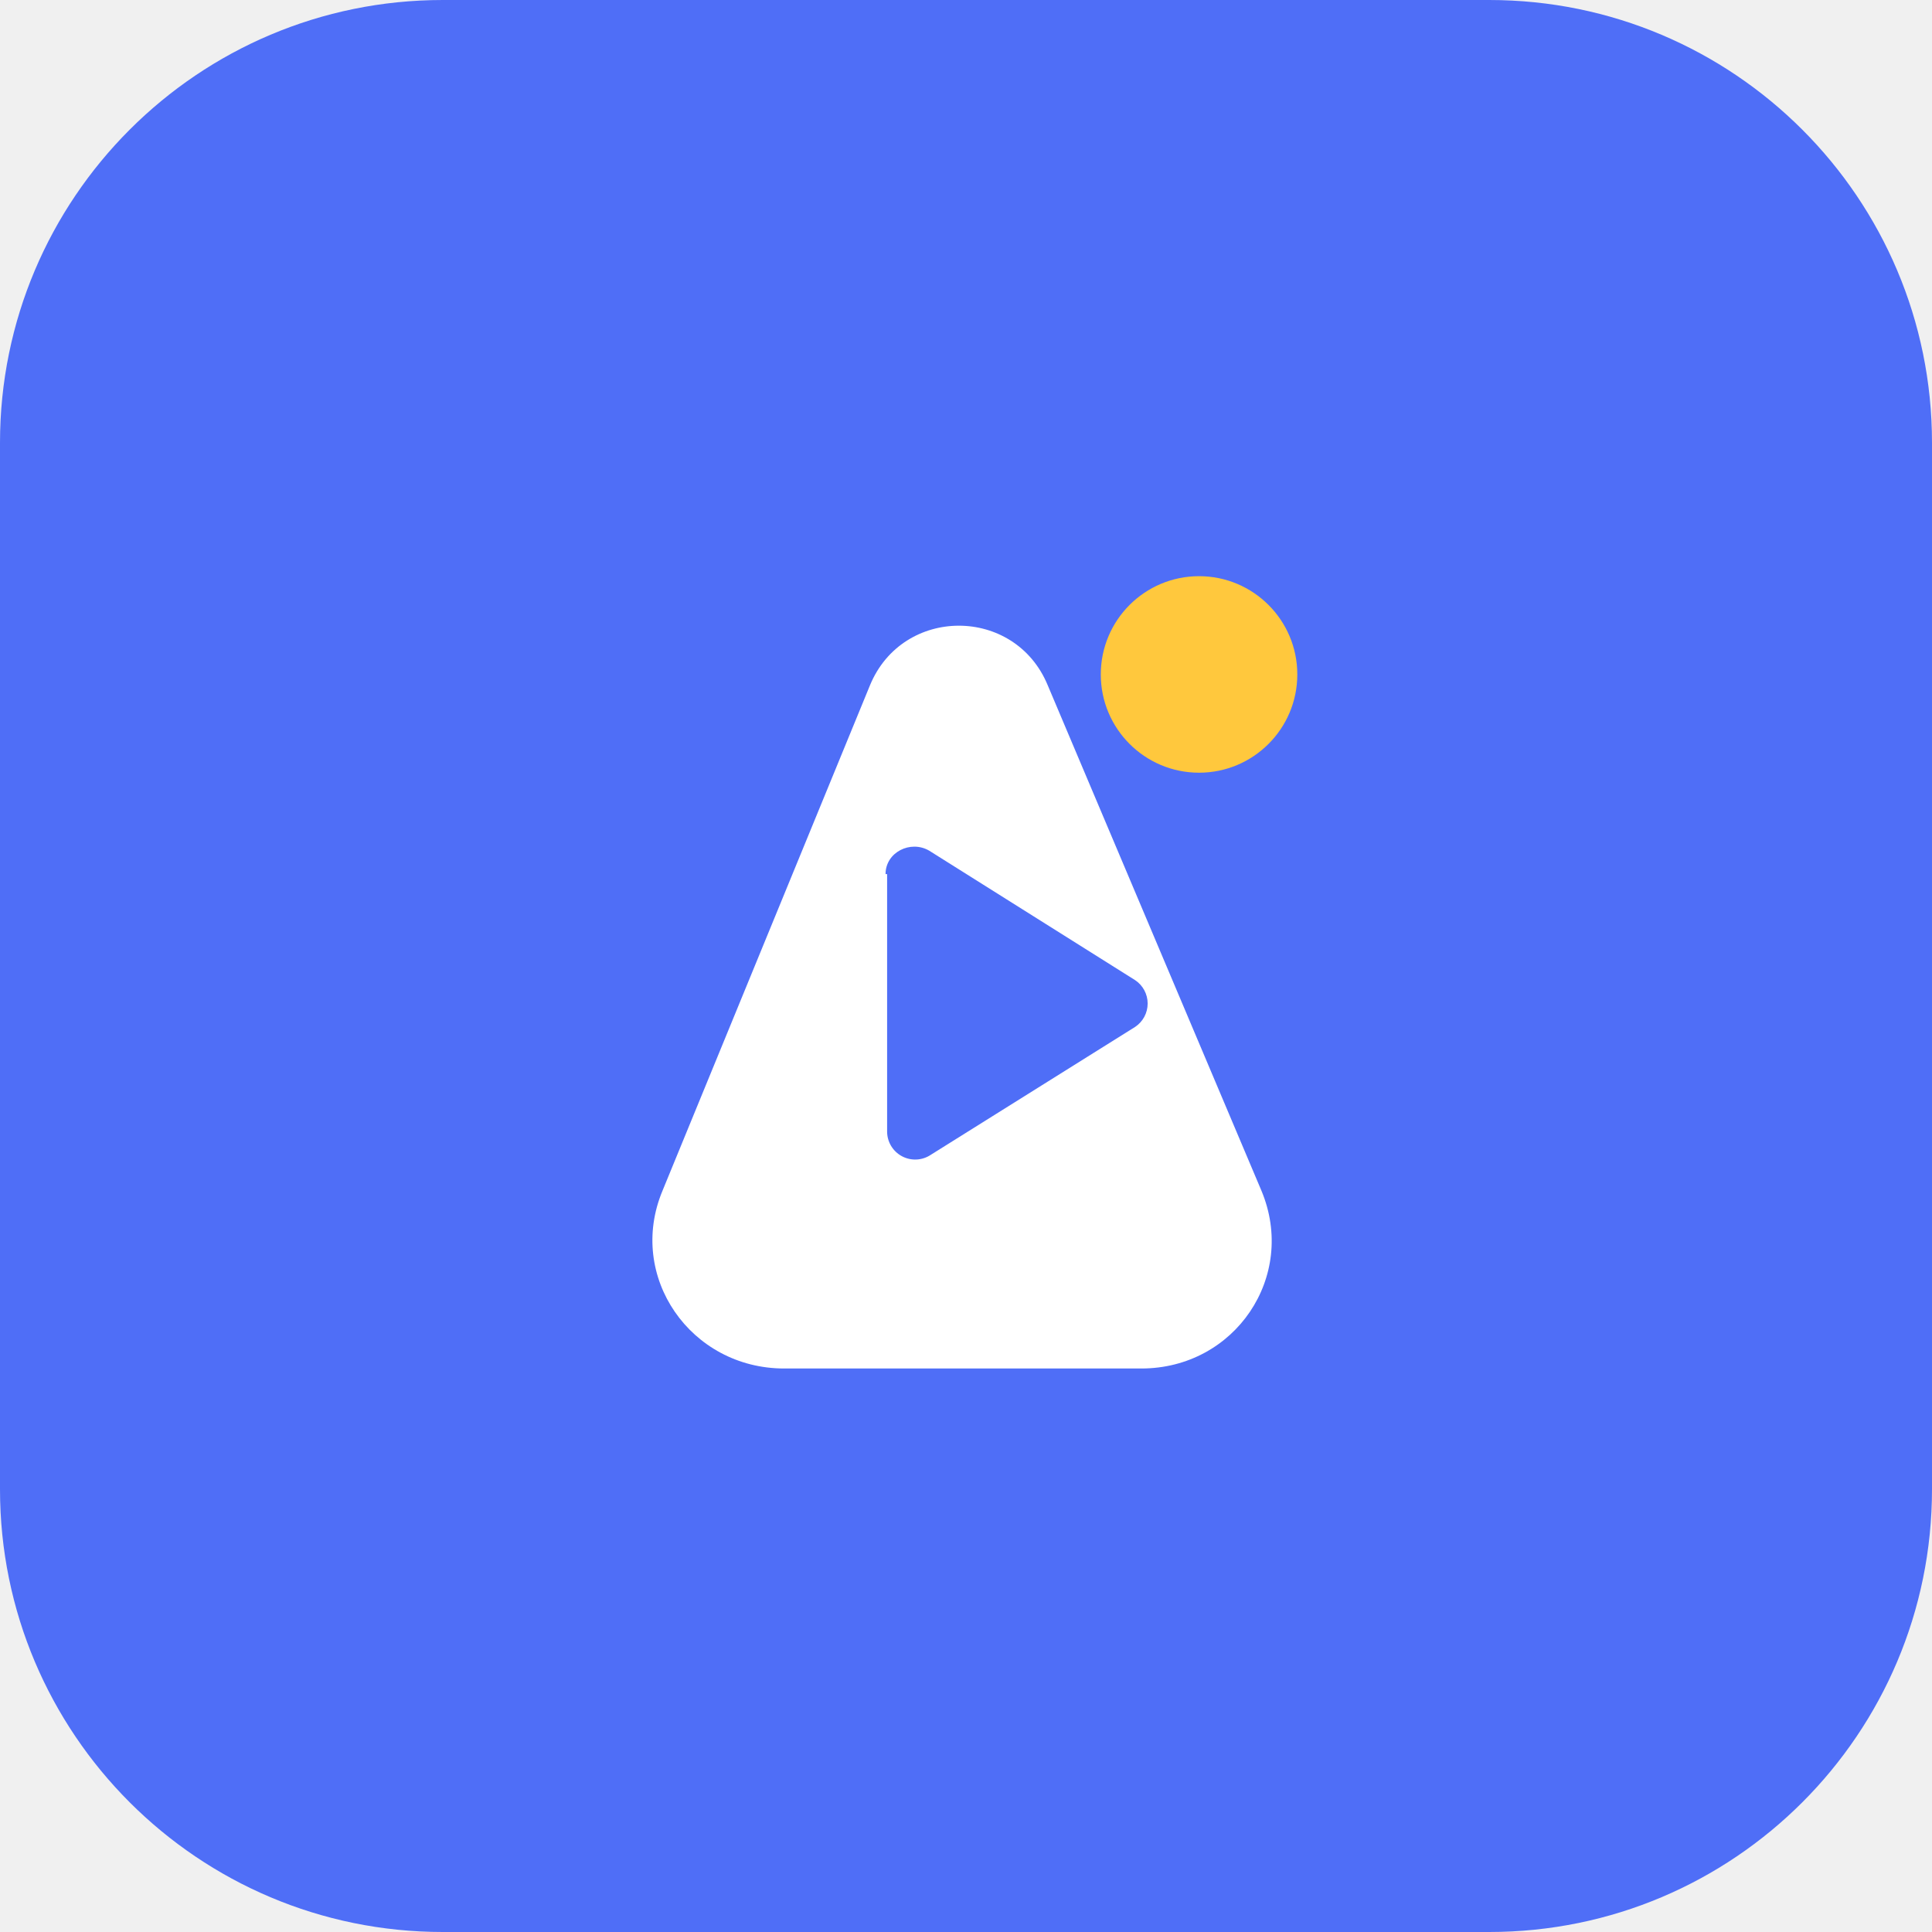
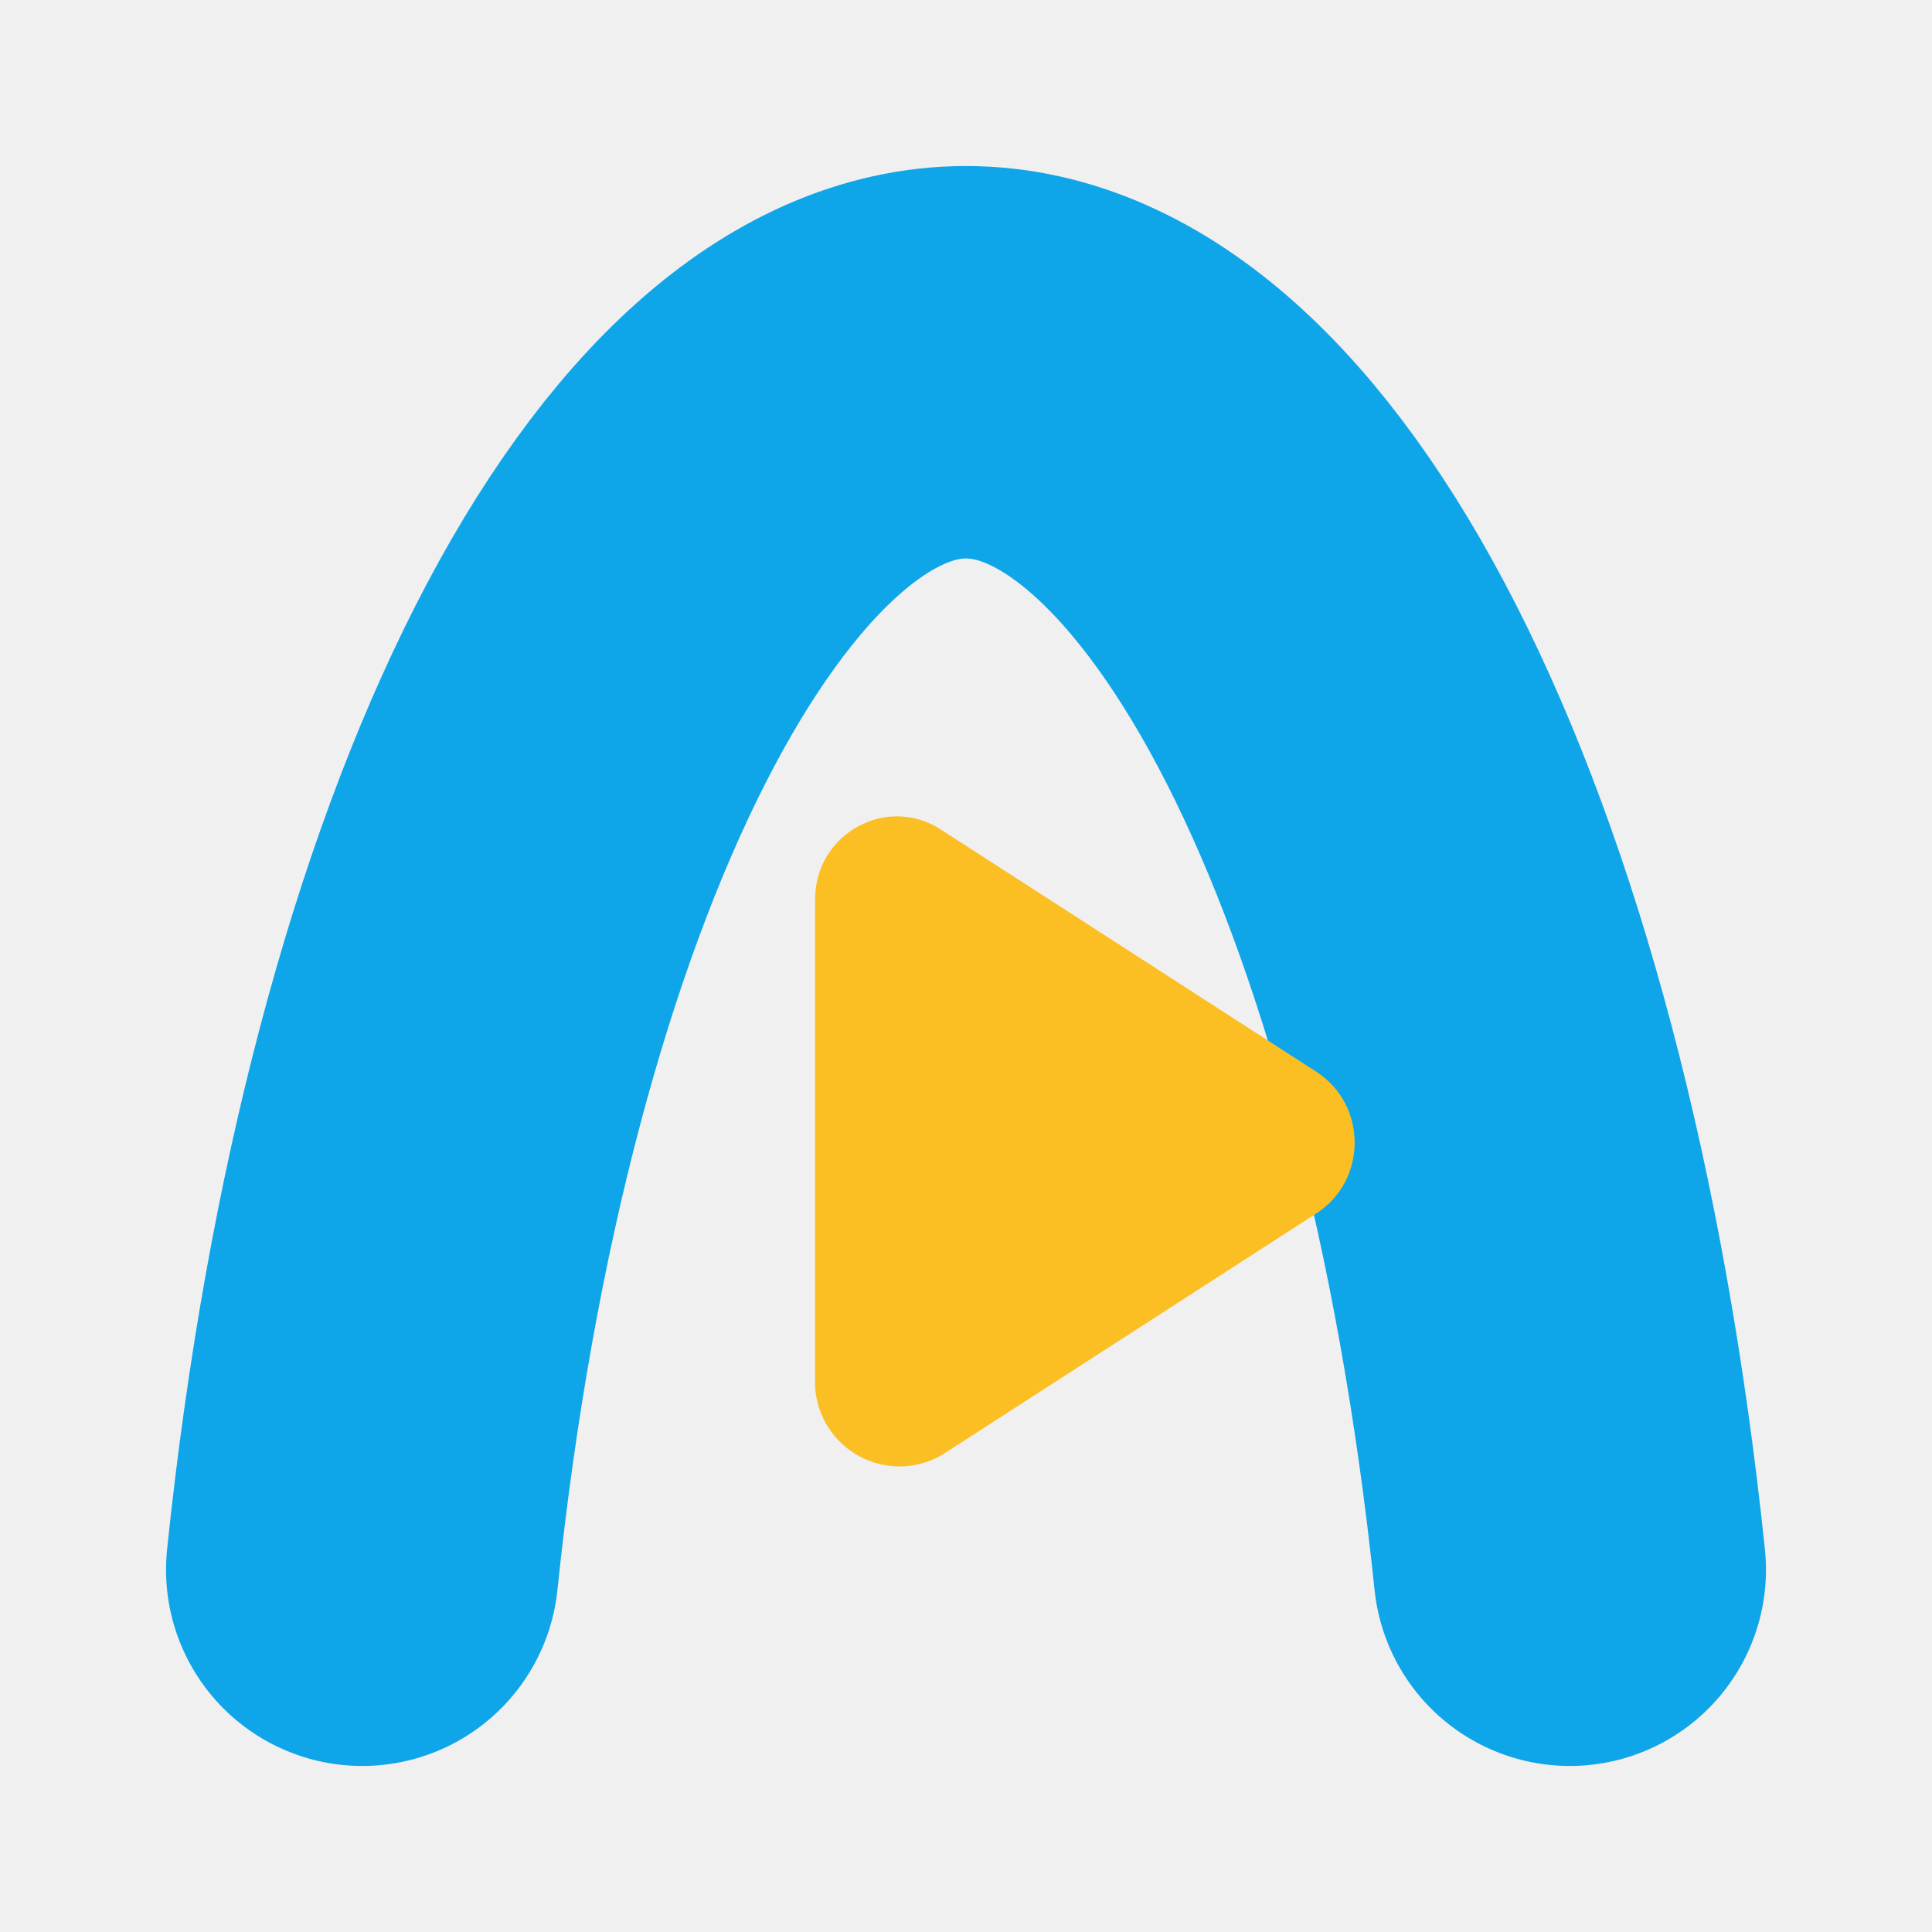
- <svg xmlns="http://www.w3.org/2000/svg" viewBox="0 0 192 192" role="img" data-brand-version="4">
-   <rect width="192" height="192" rx="44" fill="#4F6EF7" />
-   <g transform="translate(46 43) scale(1.55)" id="aprincar-portal">
-     <path d="M12.8 48.6 26.1 16.2c2.1-5.1 9.3-5.1 11.4 0l13.7 32.4c2.3 5.5-1.7 11.4-7.7 11.4H20.6c-6 0-10.1-5.9-7.8-11.4Z" fill="#fff" />
-     <path d="M27.1 28.3c0-1.4 1.6-2.2 2.8-1.5l13.2 8.3a1.8 1.8 0 0 1 0 3L30 46.3a1.8 1.8 0 0 1-2.8-1.5V28.3Z" fill="#4F6EF7" />
-     <circle cx="47.2" cy="15.5" r="6.3" fill="#FFC83D" />
+ <svg xmlns="http://www.w3.org/2000/svg" viewBox="0 0 64 64" role="img" data-brand-version="approved-v1">
+   <defs>
+     <linearGradient id="a" x1="8" y1="8" x2="56" y2="58">
+       <stop stop-color="#0EA5E9" />
+       <stop offset=".5" stop-color="#2563EB" />
+       <stop offset="1" stop-color="#1D4ED8" />
+     </linearGradient>
+   </defs>
+   <g id="aprincar-approved">
+     <path d="M12 52C14.5 28 23 12 32 12s17.5 16 20 40" fill="none" stroke="url(#a)" stroke-width="13" stroke-linecap="round" />
+     <path d="M27 29.8c0-2.2 2.4-3.5 4.2-2.3l12.4 8c1.7 1.1 1.7 3.6 0 4.7l-12.4 8A2.8 2.8 0 0 1 27 45.9V29.8Z" fill="#FBBF24" />
  </g>
</svg>
